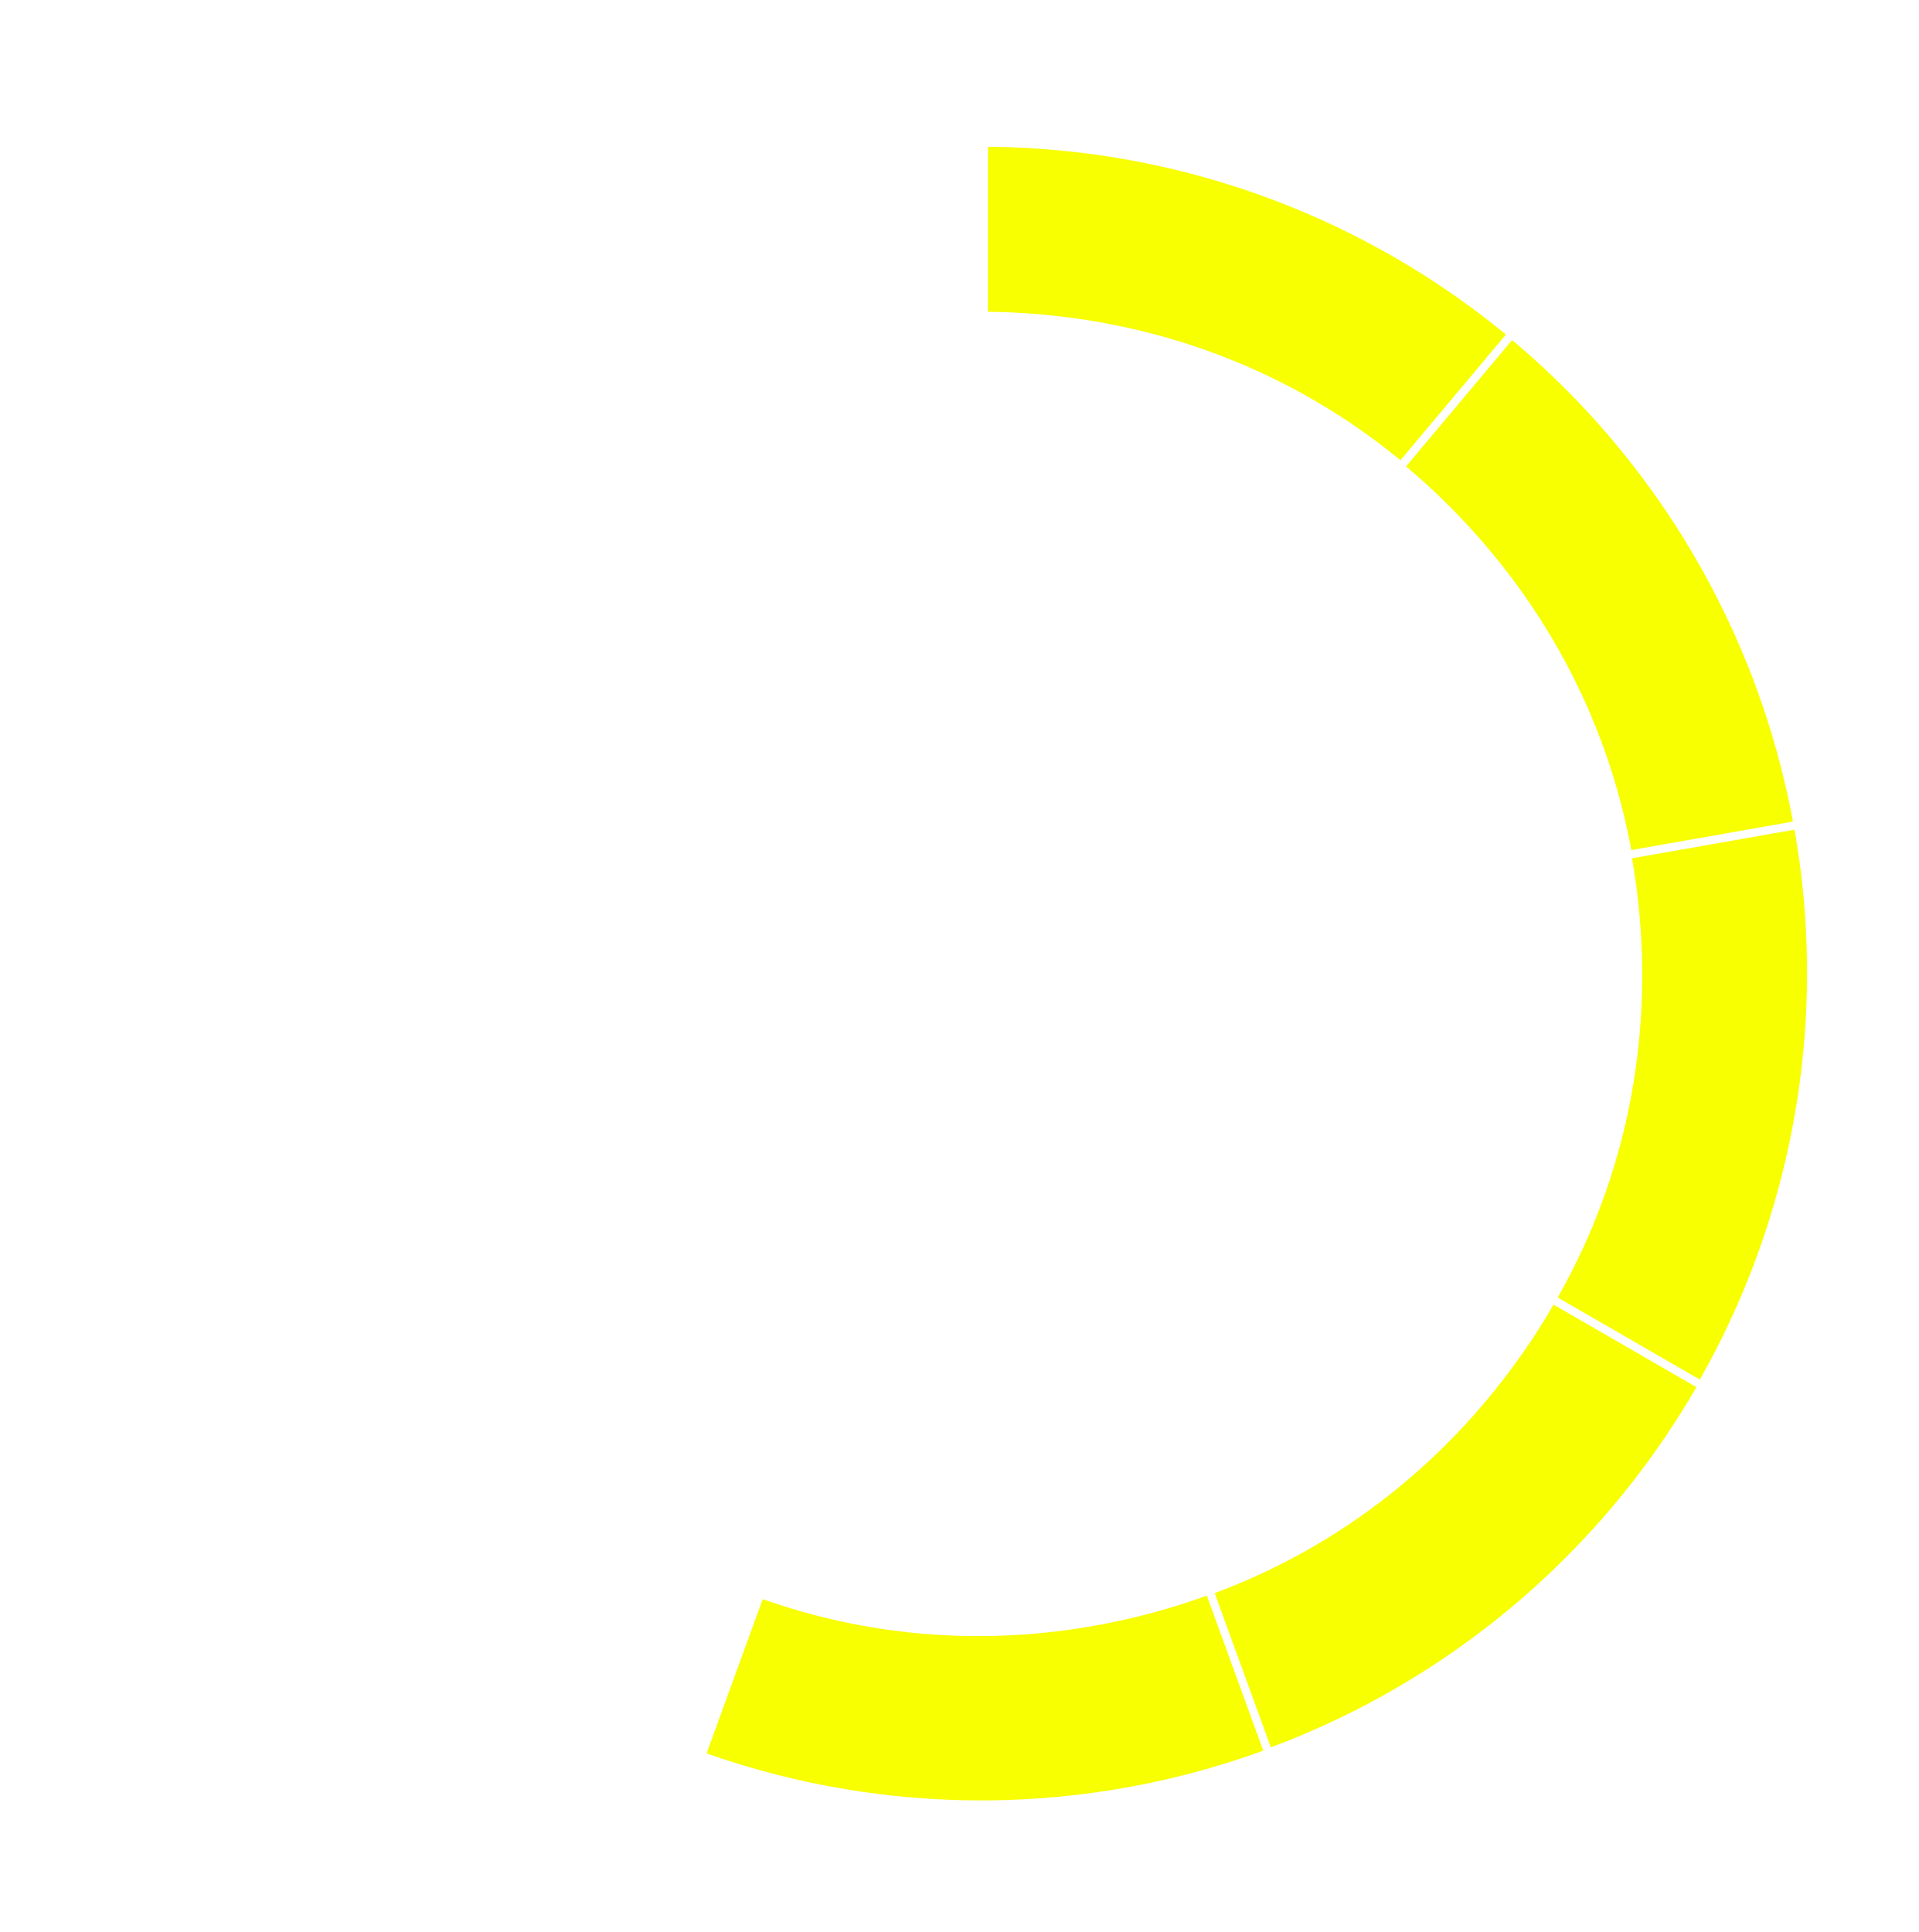
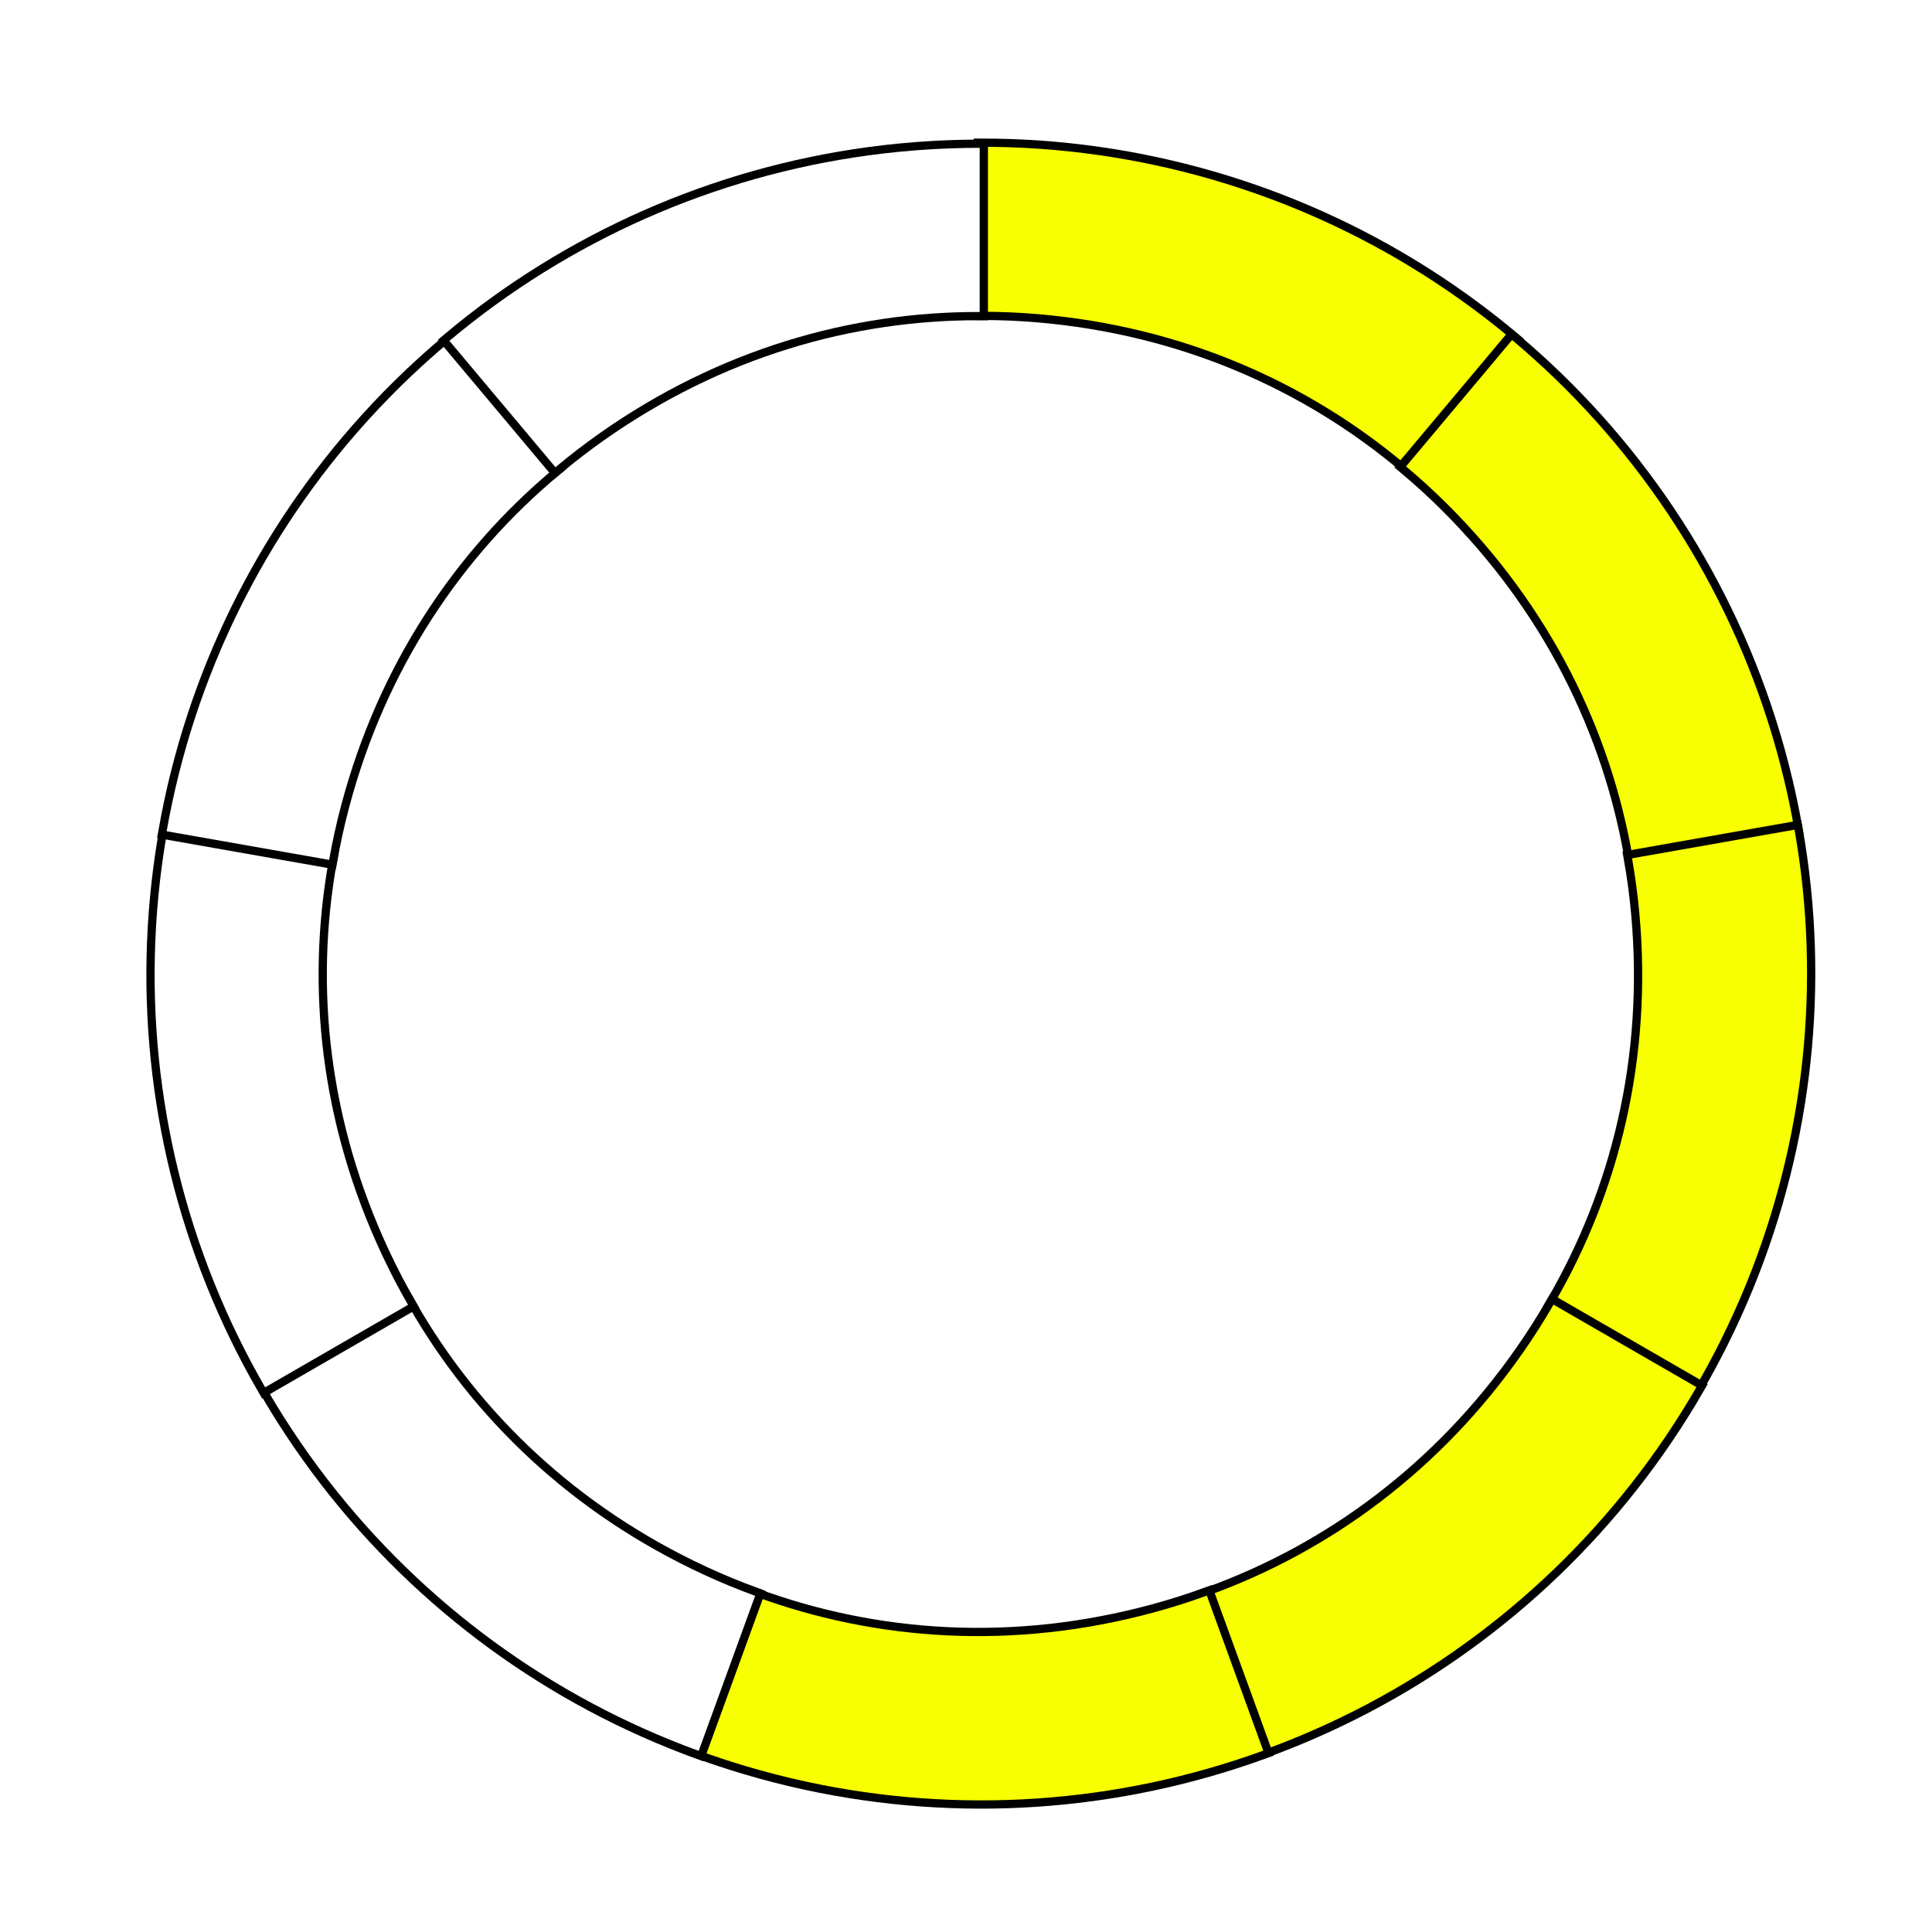
- <svg xmlns="http://www.w3.org/2000/svg" viewBox="-41.886 -47.039 581.323 585.509" width="581.323" height="585.509">
-   <path style="paint-order: stroke; fill-rule: evenodd; stroke-width: 5px; fill: rgb(247, 255, 0); stroke: rgb(255, 255, 255);" d="M 250 0 C 297.441 0 343.657 13.492 383.395 38.562 C 388.732 41.93 393.94 45.498 399.006 49.259 C 402.984 52.211 406.883 55.289 410.697 58.489 L 378.721 96.596 C 348.855 71.373 310.826 54.447 266.932 50.718 C 261.27 50.237 255.621 49.999 250 49.998 Z" transform="matrix(1, 0, 0, 1, 5.681399, -2.555278)" />
-   <path style="paint-order: stroke; fill-rule: evenodd; stroke-width: 5px; fill: rgb(247, 255, 0); stroke: rgb(255, 255, 255);" d="M 360.812 98.911 C 408.253 98.911 454.469 112.403 494.207 137.473 C 499.544 140.841 504.752 144.409 509.818 148.17 C 513.796 151.122 517.695 154.2 521.509 157.4 L 489.533 195.507 C 459.667 170.284 421.638 153.358 377.744 149.629 C 372.082 149.148 366.433 148.91 360.812 148.909 Z" transform="matrix(0.766044, 0.642788, -0.642788, 0.766044, 203.5177, -251.6876)" />
-   <path style="paint-order: stroke; fill-rule: evenodd; stroke-width: 5px; fill: rgb(247, 255, 0); stroke: rgb(255, 255, 255);" d="M 382.277 246.17 C 429.718 246.17 475.934 259.662 515.672 284.732 C 521.009 288.1 526.217 291.668 531.283 295.429 C 535.261 298.381 539.16 301.459 542.974 304.659 L 510.998 342.766 C 481.132 317.543 443.103 300.617 399.209 296.888 C 393.547 296.407 387.898 296.169 382.277 296.168 Z" transform="matrix(0.173648, 0.984808, -0.984808, 0.173648, 677.9673, -214.8183)" />
-   <path style="paint-order: stroke; fill-rule: evenodd; stroke-width: 5px; fill: rgb(247, 255, 0); stroke: rgb(255, 255, 255);" d="M 304.163 373.037 C 351.604 373.037 397.82 386.529 437.558 411.599 C 442.895 414.967 448.103 418.535 453.169 422.296 C 457.147 425.248 461.046 428.326 464.86 431.526 L 432.884 469.633 C 403.018 444.41 364.989 427.484 321.095 423.755 C 315.433 423.274 309.784 423.036 304.163 423.035 Z" transform="matrix(-0.499999, 0.866026, -0.866026, -0.499999, 947.3353, 296.4498)" />
-   <path style="paint-order: stroke; fill-rule: evenodd; stroke-width: 5px; fill: rgb(247, 255, 0); stroke: rgb(255, 255, 255);" d="M 162.877 419.862 C 210.318 419.862 256.534 433.354 296.272 458.424 C 301.609 461.792 306.817 465.36 311.883 469.121 C 315.861 472.073 319.76 475.151 323.574 478.351 L 291.598 516.458 C 261.732 491.235 223.703 474.309 179.809 470.58 C 174.147 470.099 168.498 469.861 162.877 469.86 Z" transform="matrix(-0.939693, 0.34202, -0.34202, -0.939693, 637.5842, 822.3433)" />
-   <path style="paint-order: stroke; fill-rule: evenodd; fill: rgb(255, 255, 255); stroke-width: 5px; stroke: rgb(255, 255, 255);" d="M 24.831 364.963 C 72.273 364.963 118.489 378.455 158.227 403.525 C 163.564 406.893 168.772 410.461 173.838 414.222 C 177.816 417.174 181.715 420.252 185.529 423.452 L 153.553 461.559 C 123.687 436.336 85.658 419.41 41.763 415.681 C 36.101 415.2 30.452 414.962 24.831 414.961 Z" transform="matrix(-0.939693, -0.34202, 0.34202, -0.939693, 68.35481, 835.0177)" />
-   <path style="paint-order: stroke; fill-rule: evenodd; fill: rgb(255, 255, 255); stroke-width: 5px; stroke: rgb(255, 255, 255);" d="M -45.914 233.922 C 1.527 233.922 47.743 247.414 87.481 272.484 C 92.818 275.852 98.026 279.42 103.092 283.181 C 107.07 286.133 110.969 289.211 114.783 292.411 L 82.807 330.518 C 52.941 305.295 14.912 288.369 -28.982 284.64 C -34.644 284.159 -40.293 283.921 -45.914 283.92 Z" transform="matrix(-0.5, -0.866025, 0.866025, -0.5, -187.0765, 450.5959)" />
-   <path style="paint-order: stroke; fill-rule: evenodd; fill: rgb(255, 255, 255); stroke-width: 5px; stroke: rgb(255, 255, 255);" d="M -15.9 88.392 C 31.541 88.392 77.757 101.884 117.495 126.954 C 122.832 130.322 128.04 133.89 133.106 137.651 C 137.084 140.603 140.983 143.681 144.796 146.881 L 112.821 184.988 C 82.955 159.765 44.926 142.839 1.032 139.11 C -4.63 138.629 -10.279 138.391 -15.9 138.39 Z" transform="matrix(0.173648, -0.984808, 0.984808, 0.173648, -75.67525, 173.8677)" />
-   <path style="paint-order: stroke; fill-rule: evenodd; fill: rgb(255, 255, 255); stroke-width: 5px; stroke: rgb(255, 255, 255);" d="M 100.87 -4.136 C 148.311 -4.136 194.527 9.356 234.265 34.426 C 239.602 37.794 244.81 41.362 249.876 45.123 C 253.854 48.075 257.753 51.153 261.567 54.353 L 229.591 92.46 C 199.725 67.237 161.696 50.311 117.802 46.582 C 112.14 46.101 106.491 45.863 100.87 45.862 Z" transform="matrix(0.766045, -0.642787, 0.642787, 0.766045, 19.69162, 124.2615)" />
-   <path d="M 247.517 137.77 C 261.264 137.77 272.09 141.09 279.997 147.73 C 287.897 154.37 291.847 163.507 291.847 175.14 C 291.847 188.367 287.734 198.65 279.507 205.99 C 271.28 213.337 259.94 217.01 245.487 217.01 C 239.08 217.01 232.997 216.38 227.237 215.12 C 221.477 213.853 216.66 212.047 212.787 209.7 L 212.787 200.62 C 219.134 203.853 224.774 206.1 229.707 207.36 C 234.64 208.627 239.9 209.26 245.487 209.26 C 256.767 209.26 265.817 206.277 272.637 200.31 C 279.45 194.343 282.857 186.277 282.857 176.11 C 282.857 166.53 279.537 159.01 272.897 153.55 C 266.257 148.083 257.237 145.35 245.837 145.35 C 238.197 145.35 230.204 146.497 221.857 148.79 L 216.577 145.35 L 221.687 86.38 L 283.737 86.38 L 283.737 94.84 L 229.967 94.84 L 226.007 140.32 C 235.174 138.62 242.344 137.77 247.517 137.77 Z" transform="matrix(1.384834, 0, 0, 1.384834, -168.5234, 48.26432)" style="fill: rgb(255, 255, 255); white-space: pre;" />
-   <path d="M 381 244.118 L 381 328.824 C 381 340.52 372.046 350 361 350 L 281 350 C 269.954 350 261 340.52 261 328.824 L 261 244.118 C 261 232.422 269.954 222.941 281 222.941 L 281 210.763 C 281.811 189.078 298.6 169.68 321.563 170.004 C 335.852 170.206 348.955 178.464 355.934 191.668 C 358.95 197.373 360.57 203.342 360.983 209.238 L 360.983 210.767 L 361 210.767 L 361 222.941 C 372.046 222.941 381 232.422 381 244.118 Z M 321.363 185.886 C 312.432 185.76 304.116 190.687 299.548 198.814 C 297.217 202.96 296.096 207.373 296 211.694 L 296 222.941 L 346 222.941 L 346 210.767 L 346.018 210.767 C 345.242 197.721 335.256 186.081 321.363 185.886 Z" style="fill: rgb(255, 255, 255);" transform="matrix(1, 0, 0, 1, 5.681399, -2.555278)" />
+ <svg xmlns="http://www.w3.org/2000/svg" viewBox="-41.58 -47.039 581.323 585.509" width="581.323" height="585.509">
+   <path style="paint-order: stroke; fill-rule: evenodd; stroke-width: 5px; fill: rgb(247, 255, 0); stroke: rgb(0, 0, 0);" d="M 250 0 C 297.441 0 343.657 13.492 383.395 38.562 C 388.732 41.93 393.94 45.498 399.006 49.259 C 402.984 52.211 406.883 55.289 410.697 58.489 L 378.721 96.596 C 348.855 71.373 310.826 54.447 266.932 50.718 C 261.27 50.237 255.621 49.999 250 49.998 Z" transform="matrix(1, 0, 0, 1, 5.987399, -2.555269)" />
+   <path style="paint-order: stroke; fill-rule: evenodd; stroke-width: 5px; fill: rgb(247, 255, 0); stroke: rgb(0, 0, 0);" d="M 360.812 98.911 C 408.253 98.911 454.469 112.403 494.207 137.473 C 499.544 140.841 504.752 144.409 509.818 148.17 C 513.796 151.122 517.695 154.2 521.509 157.4 L 489.533 195.507 C 459.667 170.284 421.638 153.358 377.744 149.629 C 372.082 149.148 366.433 148.91 360.812 148.909 Z" transform="matrix(0.766044, 0.642788, -0.642788, 0.766044, 203.8237, -251.6876)" />
+   <path style="paint-order: stroke; fill-rule: evenodd; stroke-width: 5px; fill: rgb(247, 255, 0); stroke: rgb(0, 0, 0);" d="M 382.277 246.17 C 429.718 246.17 475.934 259.662 515.672 284.732 C 521.009 288.1 526.217 291.668 531.283 295.429 C 535.261 298.381 539.16 301.459 542.974 304.659 L 510.998 342.766 C 481.132 317.543 443.103 300.617 399.209 296.888 C 393.547 296.407 387.898 296.169 382.277 296.168 Z" transform="matrix(0.173648, 0.984808, -0.984808, 0.173648, 678.2733, -214.8183)" />
+   <path style="paint-order: stroke; fill-rule: evenodd; stroke-width: 5px; fill: rgb(247, 255, 0); stroke: rgb(0, 0, 0);" d="M 304.163 373.037 C 351.604 373.037 397.82 386.529 437.558 411.599 C 442.895 414.967 448.103 418.535 453.169 422.296 C 457.147 425.248 461.046 428.326 464.86 431.526 L 432.884 469.633 C 403.018 444.41 364.989 427.484 321.095 423.755 C 315.433 423.274 309.784 423.036 304.163 423.035 Z" transform="matrix(-0.499999, 0.866026, -0.866026, -0.499999, 947.6413, 296.4498)" />
+   <path style="paint-order: stroke; fill-rule: evenodd; stroke-width: 5px; fill: rgb(247, 255, 0); stroke: rgb(0, 0, 0);" d="M 162.877 419.862 C 210.318 419.862 256.534 433.354 296.272 458.424 C 301.609 461.792 306.817 465.36 311.883 469.121 C 315.861 472.073 319.76 475.151 323.574 478.351 L 291.598 516.458 C 261.732 491.235 223.703 474.309 179.809 470.58 C 174.147 470.099 168.498 469.861 162.877 469.86 Z" transform="matrix(-0.939693, 0.34202, -0.34202, -0.939693, 637.8901, 822.3433)" />
+   <path style="paint-order: stroke; fill-rule: evenodd; fill: rgb(255, 255, 255); stroke-width: 5px; stroke: rgb(0, 0, 0);" d="M 24.831 364.963 C 72.273 364.963 118.489 378.455 158.227 403.525 C 163.564 406.893 168.772 410.461 173.838 414.222 C 177.816 417.174 181.715 420.252 185.529 423.452 L 153.553 461.559 C 123.687 436.336 85.658 419.41 41.763 415.681 C 36.101 415.2 30.452 414.962 24.831 414.961 Z" transform="matrix(-0.939693, -0.34202, 0.34202, -0.939693, 68.66081, 835.0177)" />
+   <path style="paint-order: stroke; fill-rule: evenodd; fill: rgb(255, 255, 255); stroke-width: 5px; stroke: rgb(0, 0, 0);" d="M -45.914 233.922 C 1.527 233.922 47.743 247.414 87.481 272.484 C 92.818 275.852 98.026 279.42 103.092 283.181 C 107.07 286.133 110.969 289.211 114.783 292.411 L 82.807 330.518 C 52.941 305.295 14.912 288.369 -28.982 284.64 C -34.644 284.159 -40.293 283.921 -45.914 283.92 Z" transform="matrix(-0.5, -0.866025, 0.866025, -0.5, -186.7705, 450.5959)" />
+   <path style="paint-order: stroke; fill-rule: evenodd; fill: rgb(255, 255, 255); stroke-width: 5px; stroke: rgb(0, 0, 0);" d="M -15.9 88.392 C 31.541 88.392 77.757 101.884 117.495 126.954 C 122.832 130.322 128.04 133.89 133.106 137.651 C 137.084 140.603 140.983 143.681 144.796 146.881 L 112.821 184.988 C 82.955 159.765 44.926 142.839 1.032 139.11 C -4.63 138.629 -10.279 138.391 -15.9 138.39 Z" transform="matrix(0.173648, -0.984808, 0.984808, 0.173648, -75.36925, 173.8677)" />
+   <path style="paint-order: stroke; fill-rule: evenodd; fill: rgb(255, 255, 255); stroke-width: 5px; stroke: rgb(0, 0, 0);" d="M 100.87 -4.136 C 148.311 -4.136 194.527 9.356 234.265 34.426 C 239.602 37.794 244.81 41.362 249.876 45.123 C 253.854 48.075 257.753 51.153 261.567 54.353 L 229.591 92.46 C 199.725 67.237 161.696 50.311 117.802 46.582 C 112.14 46.101 106.491 45.863 100.87 45.862 Z" transform="matrix(0.766045, -0.642787, 0.642787, 0.766045, 19.99762, 124.2616)" />
+   <path d="M 247.517 137.77 C 261.264 137.77 272.09 141.09 279.997 147.73 C 287.897 154.37 291.847 163.507 291.847 175.14 C 291.847 188.367 287.734 198.65 279.507 205.99 C 271.28 213.337 259.94 217.01 245.487 217.01 C 239.08 217.01 232.997 216.38 227.237 215.12 C 221.477 213.853 216.66 212.047 212.787 209.7 L 212.787 200.62 C 219.134 203.853 224.774 206.1 229.707 207.36 C 234.64 208.627 239.9 209.26 245.487 209.26 C 256.767 209.26 265.817 206.277 272.637 200.31 C 279.45 194.343 282.857 186.277 282.857 176.11 C 282.857 166.53 279.537 159.01 272.897 153.55 C 266.257 148.083 257.237 145.35 245.837 145.35 C 238.197 145.35 230.204 146.497 221.857 148.79 L 216.577 145.35 L 221.687 86.38 L 283.737 86.38 L 283.737 94.84 L 229.967 94.84 L 226.007 140.32 C 235.174 138.62 242.344 137.77 247.517 137.77 Z" transform="matrix(1.384834, 0, 0, 1.384834, -168.2174, 48.26432)" style="fill: rgb(255, 255, 255); white-space: pre;" />
+   <path d="M 381 244.118 L 381 328.824 C 381 340.52 372.046 350 361 350 L 281 350 C 269.954 350 261 340.52 261 328.824 L 261 244.118 C 261 232.422 269.954 222.941 281 222.941 L 281 210.763 C 281.811 189.078 298.6 169.68 321.563 170.004 C 335.852 170.206 348.955 178.464 355.934 191.668 C 358.95 197.373 360.57 203.342 360.983 209.238 L 360.983 210.767 L 361 210.767 L 361 222.941 C 372.046 222.941 381 232.422 381 244.118 Z M 321.363 185.886 C 312.432 185.76 304.116 190.687 299.548 198.814 C 297.217 202.96 296.096 207.373 296 211.694 L 296 222.941 L 346 222.941 L 346 210.767 L 346.018 210.767 C 345.242 197.721 335.256 186.081 321.363 185.886 Z" style="fill: rgb(255, 255, 255);" transform="matrix(1, 0, 0, 1, 5.987399, -2.555269)" />
</svg>
